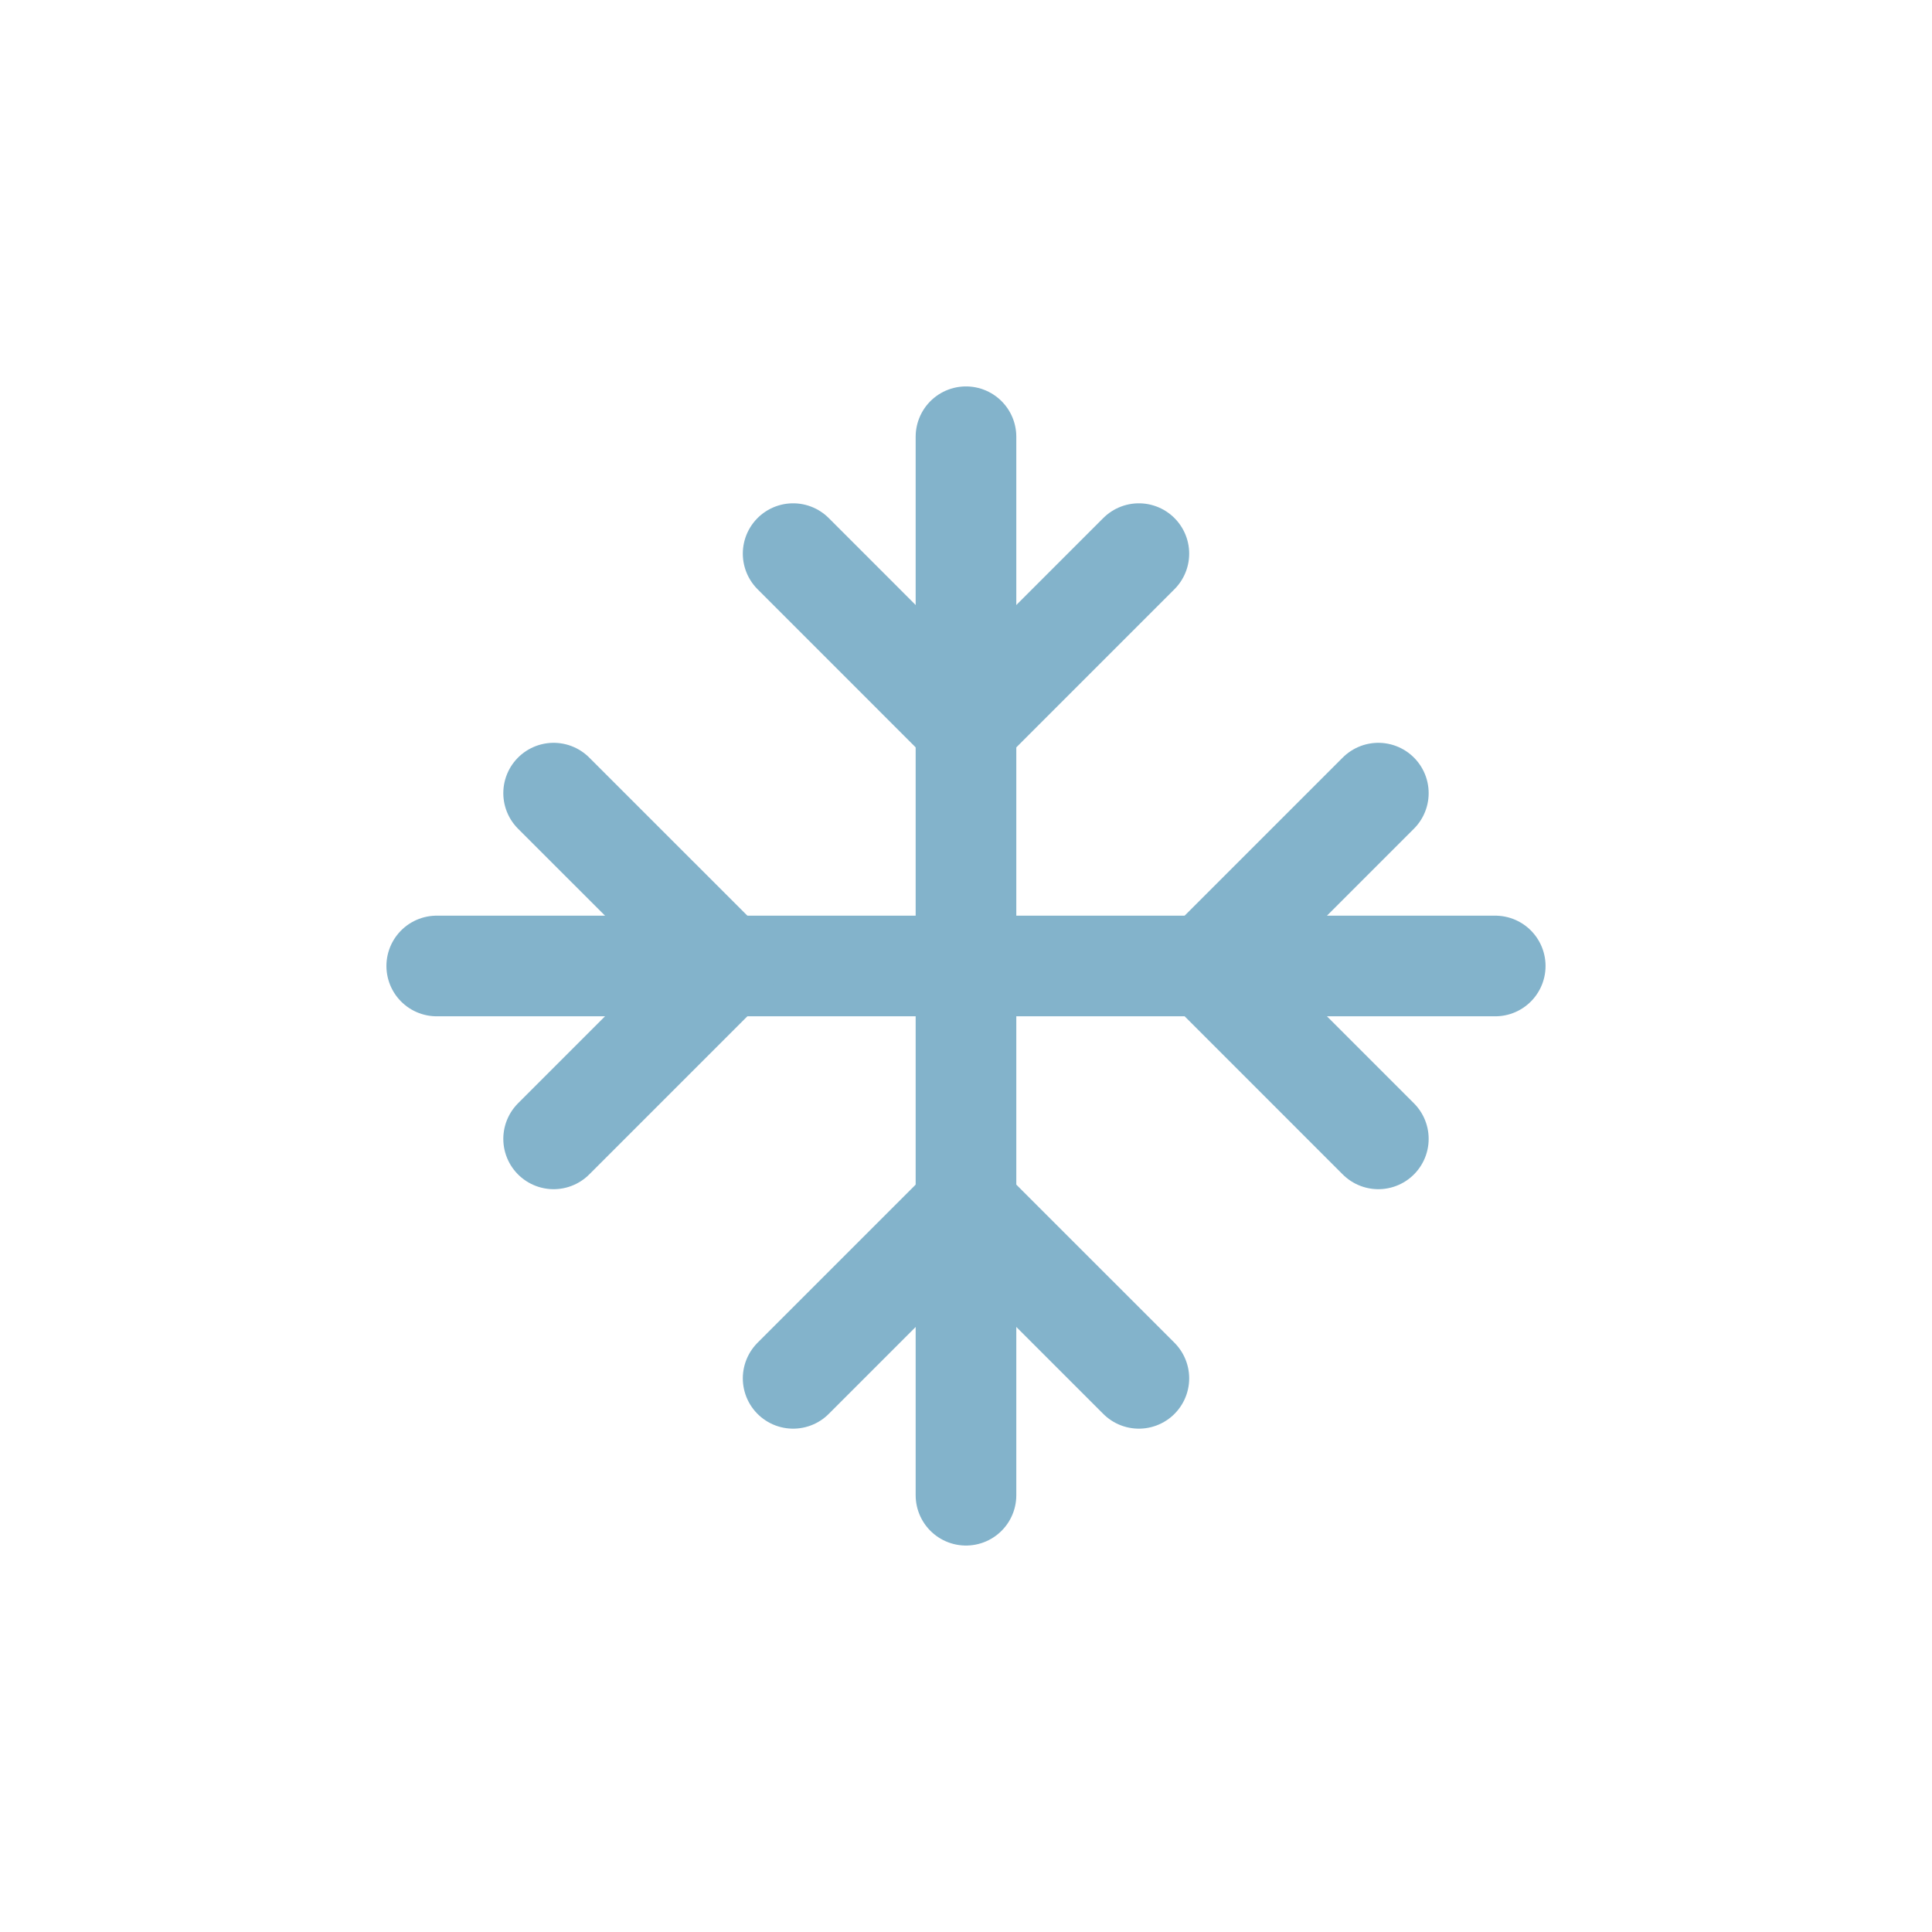
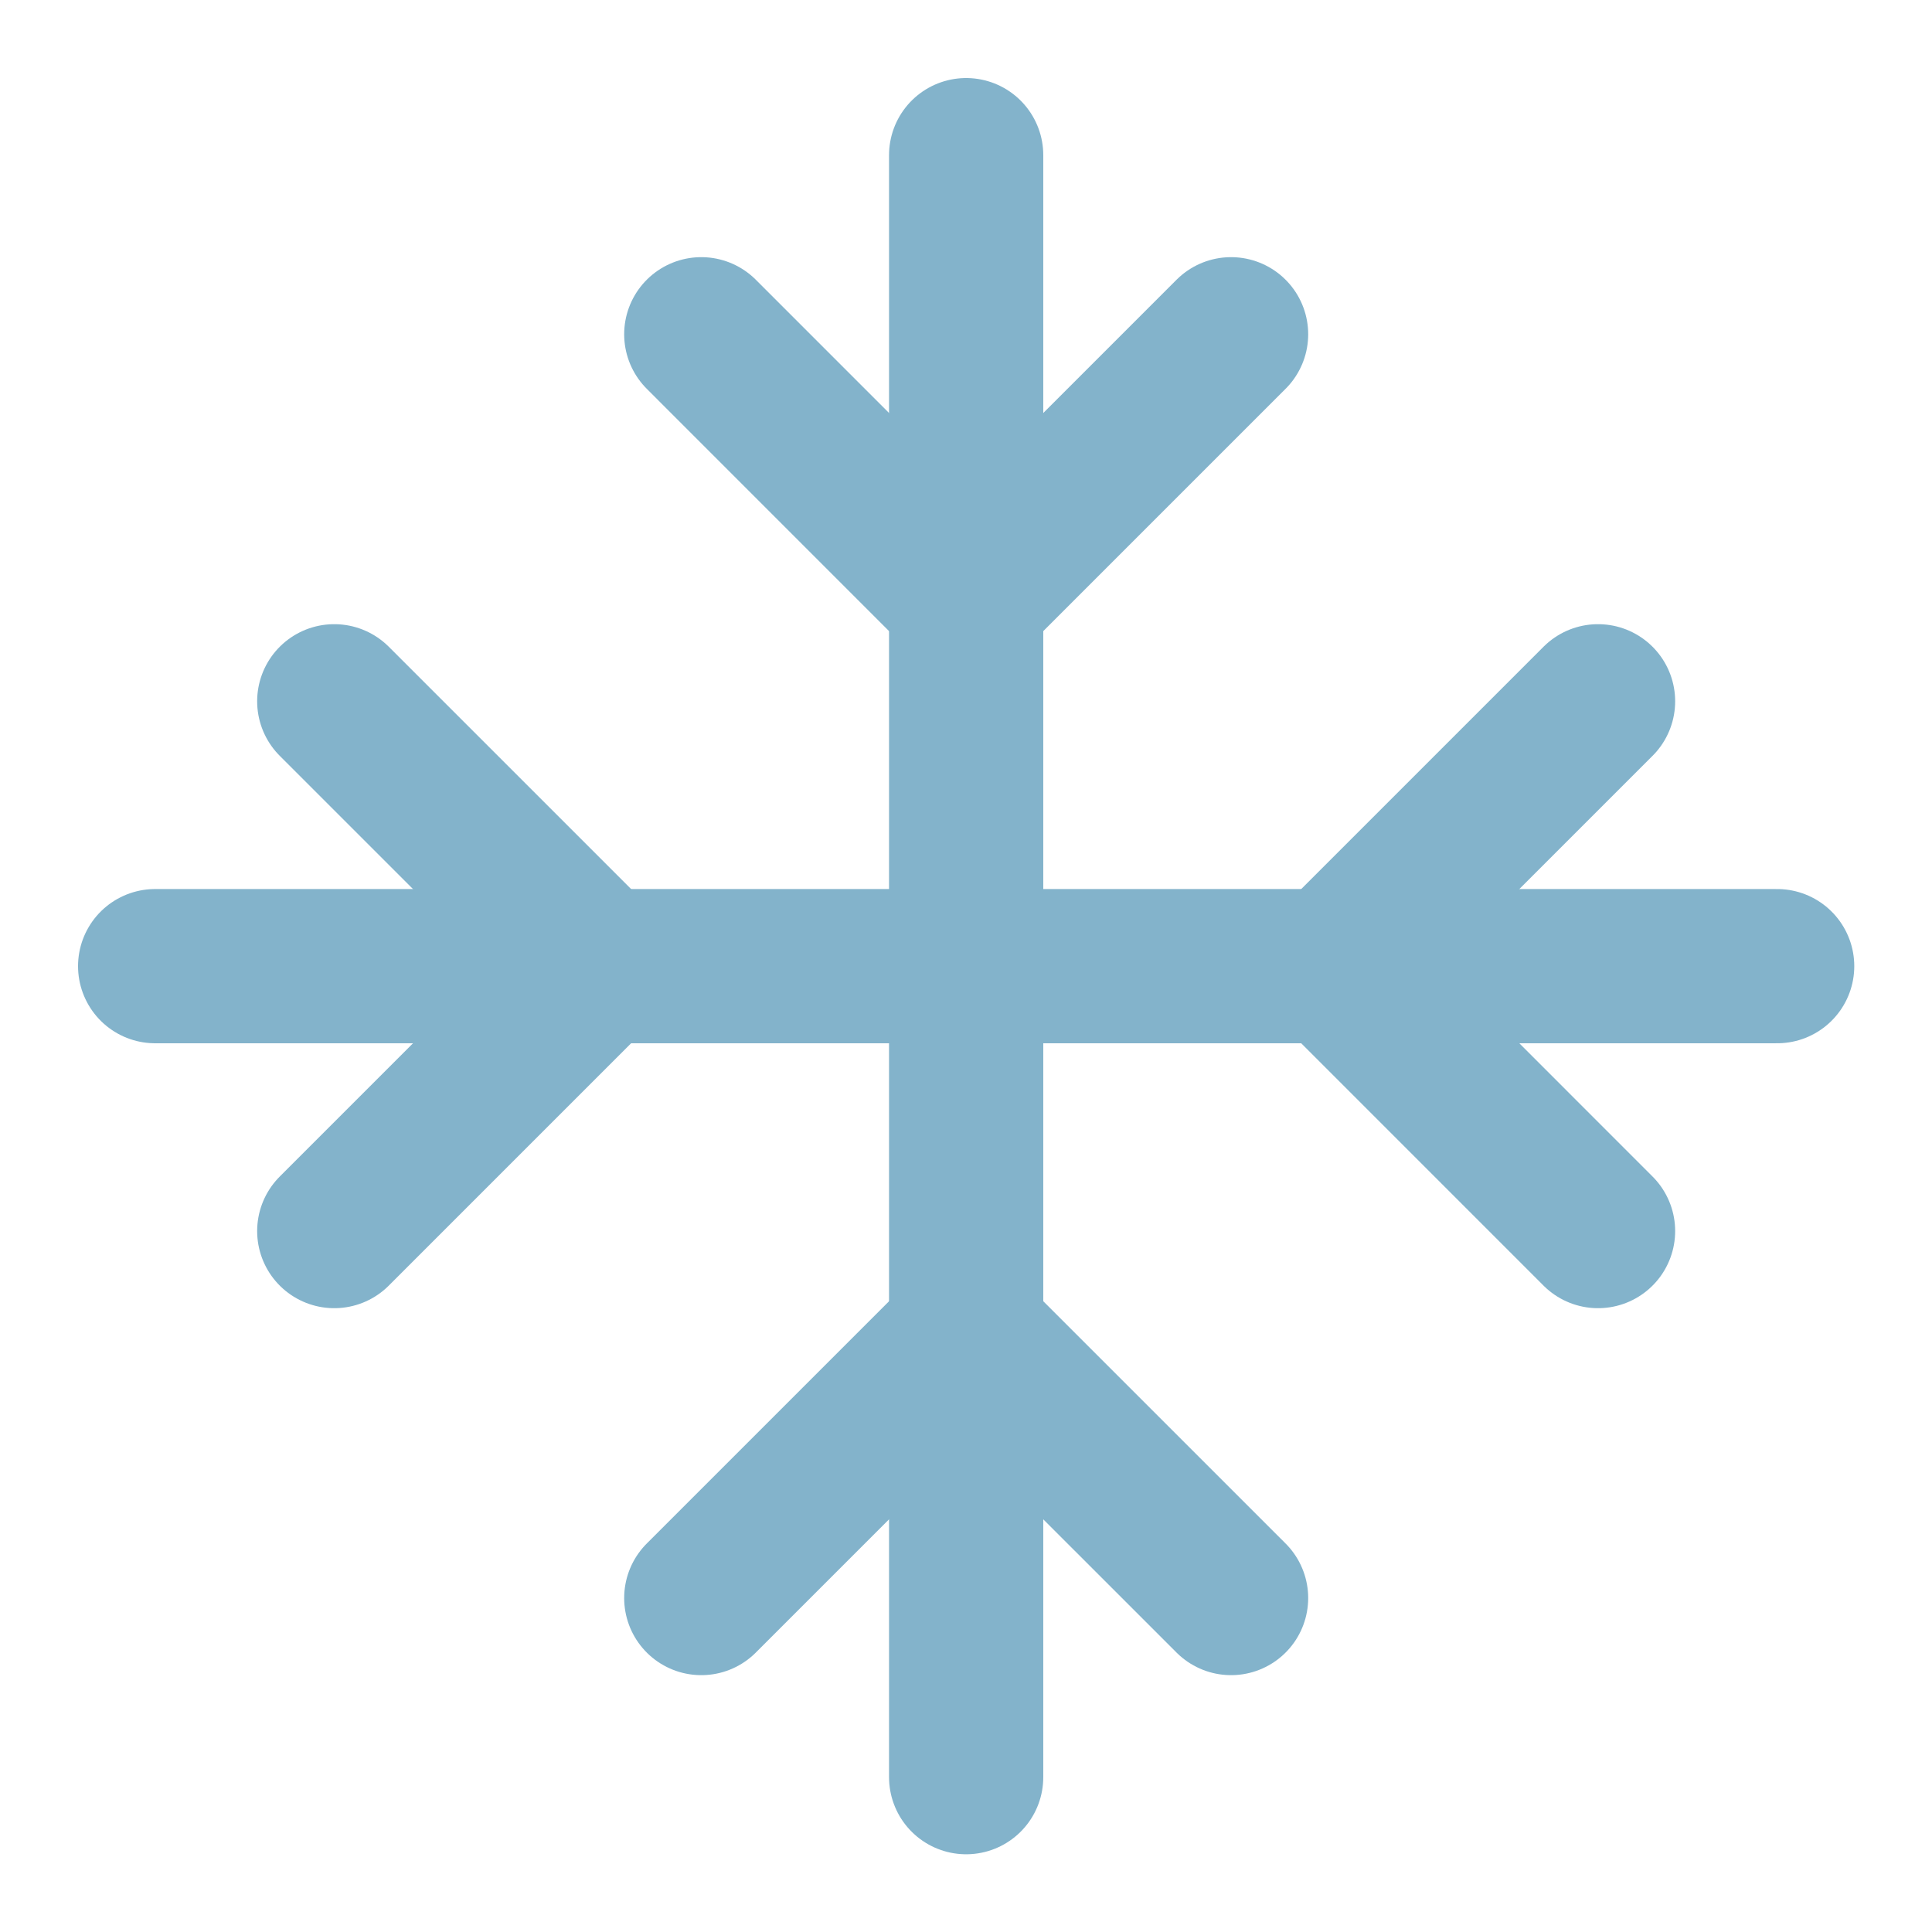
- <svg xmlns="http://www.w3.org/2000/svg" height="20.315mm" viewBox="0 0 57.587 57.587" width="20.315mm">
+ <svg xmlns="http://www.w3.org/2000/svg" viewBox="10 10 37.58 37.58">
  <g>
    <line fill="none" stroke="#83b3cb" stroke-linecap="round" stroke-linejoin="round" stroke-width="3" x1="28.793" x2="28.793" y1="13.018" y2="44.568" />
    <g>
      <polyline fill="none" points="33.946 16.502 28.793 21.655 23.641 16.502" stroke="#83b3cb" stroke-linecap="round" stroke-linejoin="round" stroke-width="3" />
      <polyline fill="none" points="23.641 41.084 28.793 35.932 33.946 41.084" stroke="#83b3cb" stroke-linecap="round" stroke-linejoin="round" stroke-width="3" />
    </g>
    <line fill="none" stroke="#83b3cb" stroke-linecap="round" stroke-linejoin="round" stroke-width="3" x1="13.018" x2="44.568" y1="28.793" y2="28.793" />
    <g>
      <polyline fill="none" points="16.502 23.641 21.655 28.793 16.502 33.946" stroke="#83b3cb" stroke-linecap="round" stroke-linejoin="round" stroke-width="3" />
      <polyline fill="none" points="41.084 33.946 35.932 28.793 41.084 23.641" stroke="#83b3cb" stroke-linecap="round" stroke-linejoin="round" stroke-width="3" />
    </g>
  </g>
</svg>
